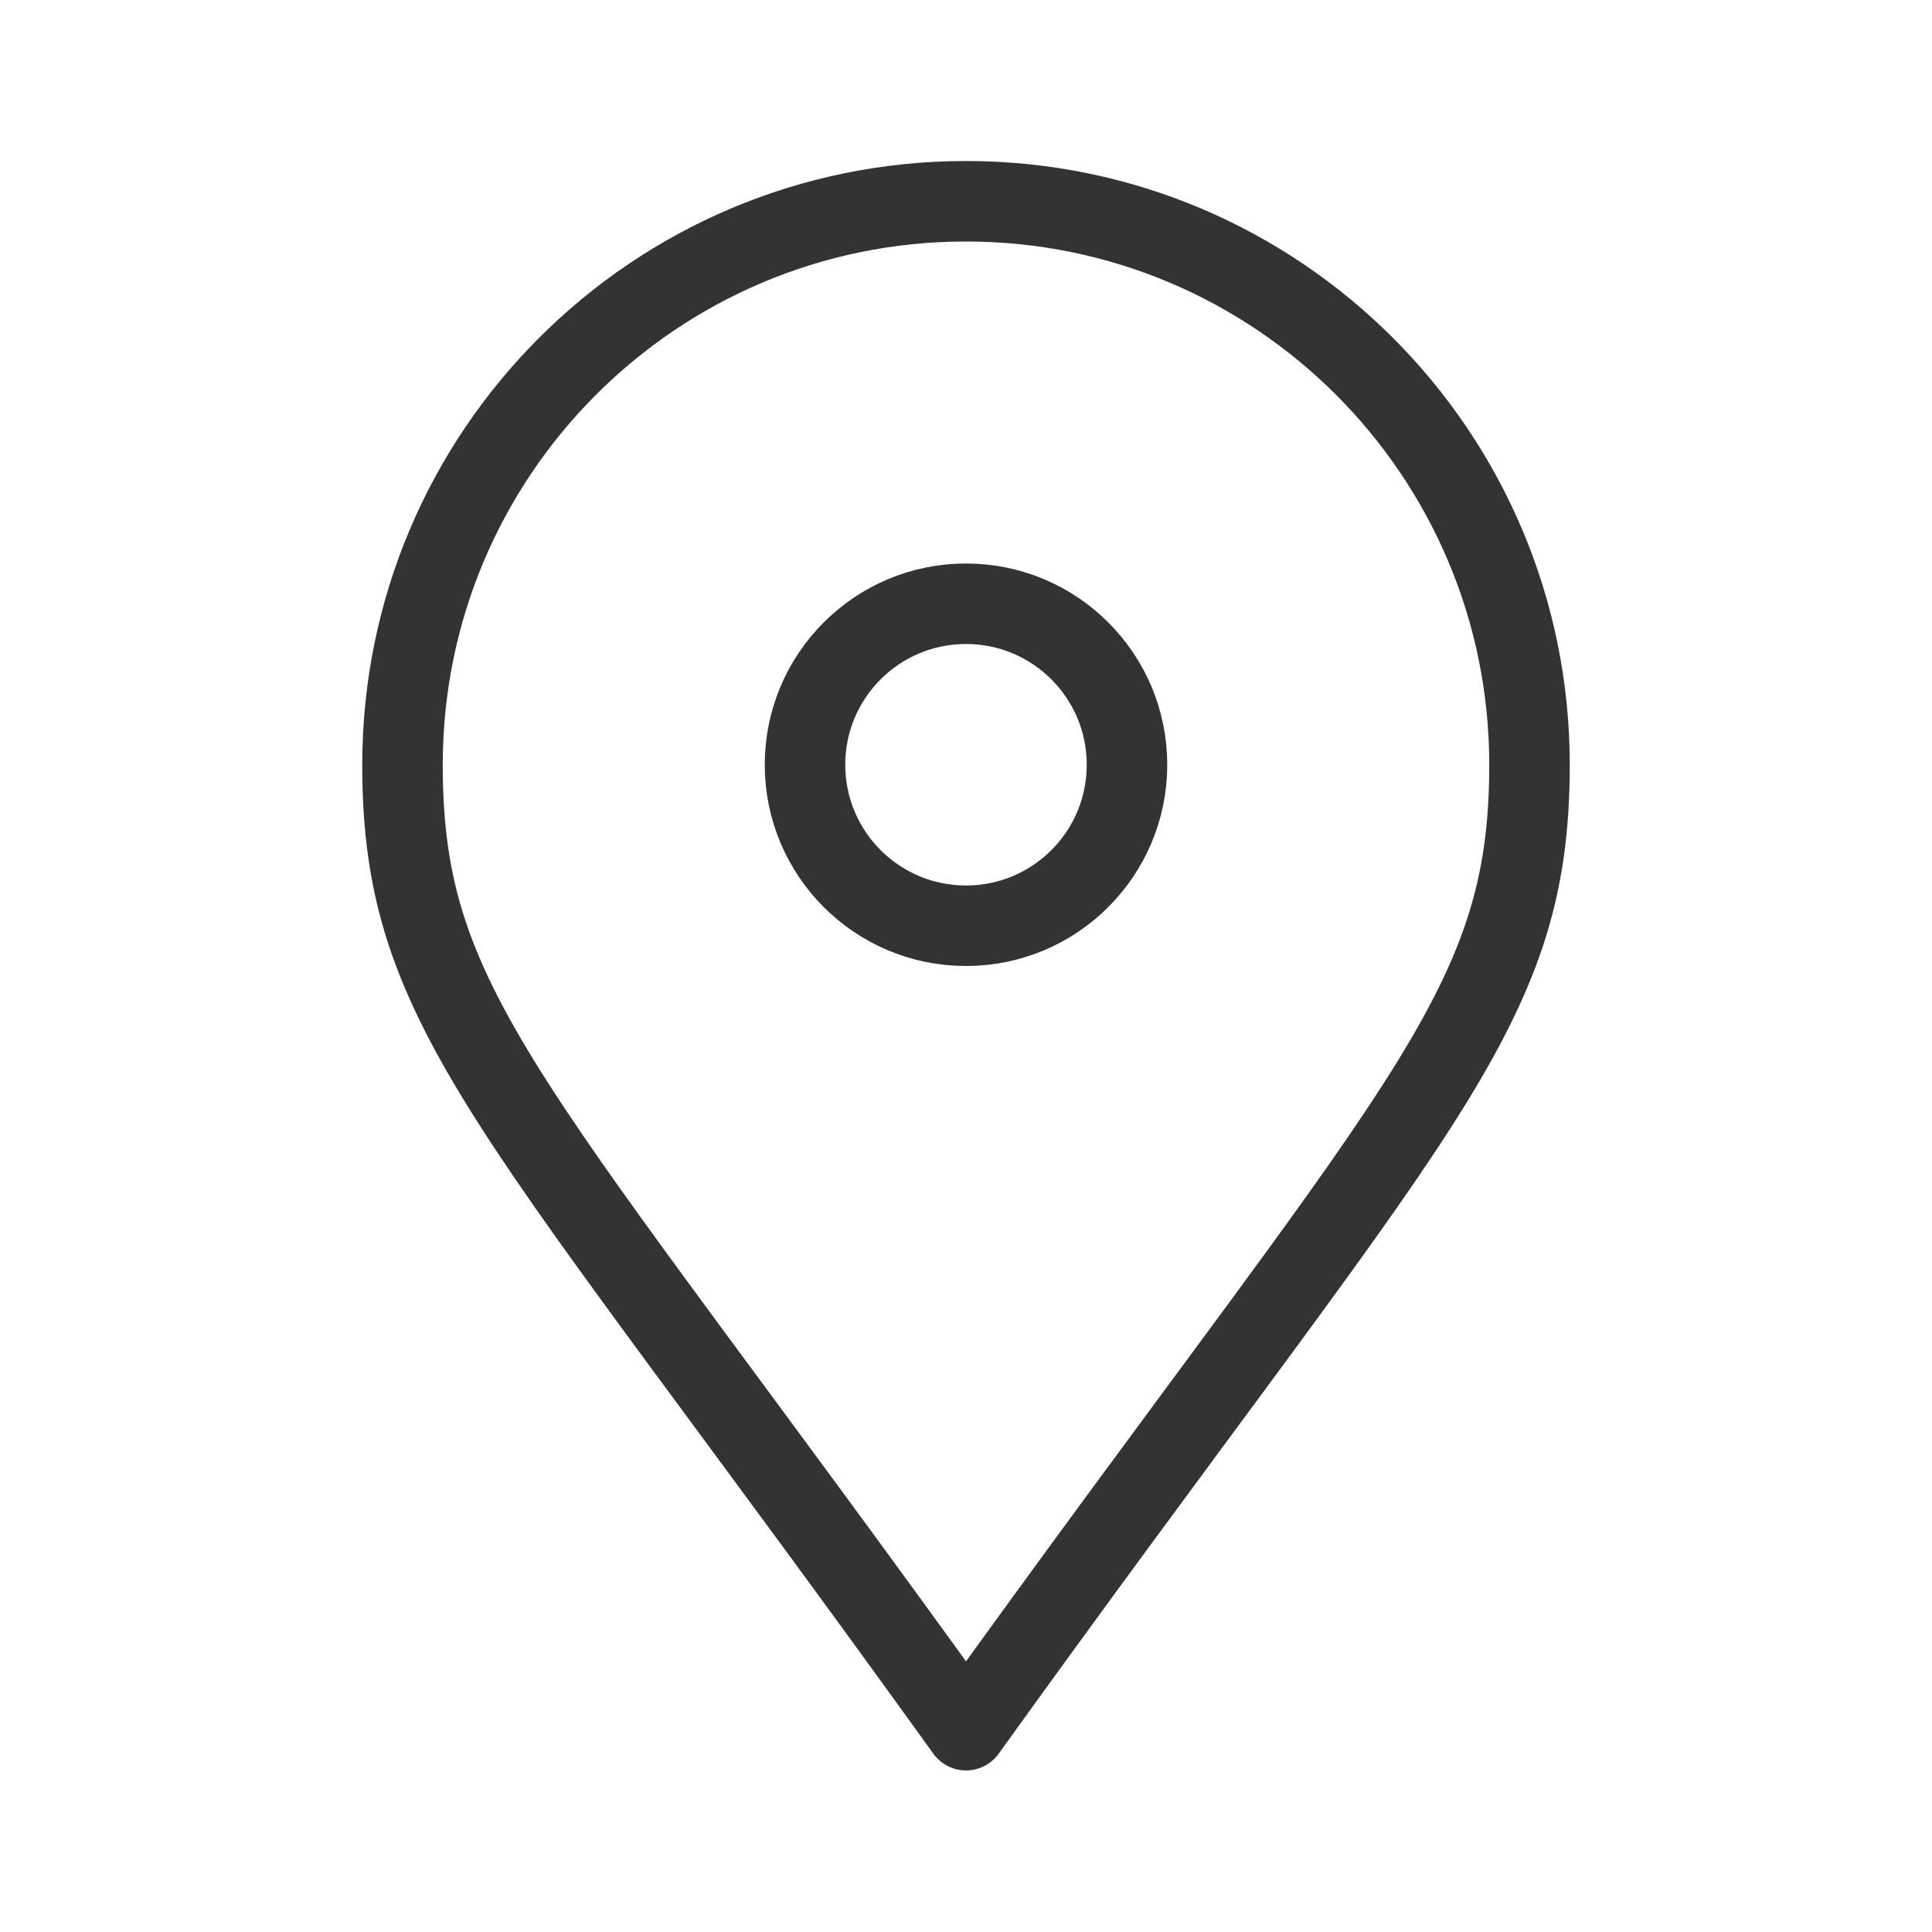
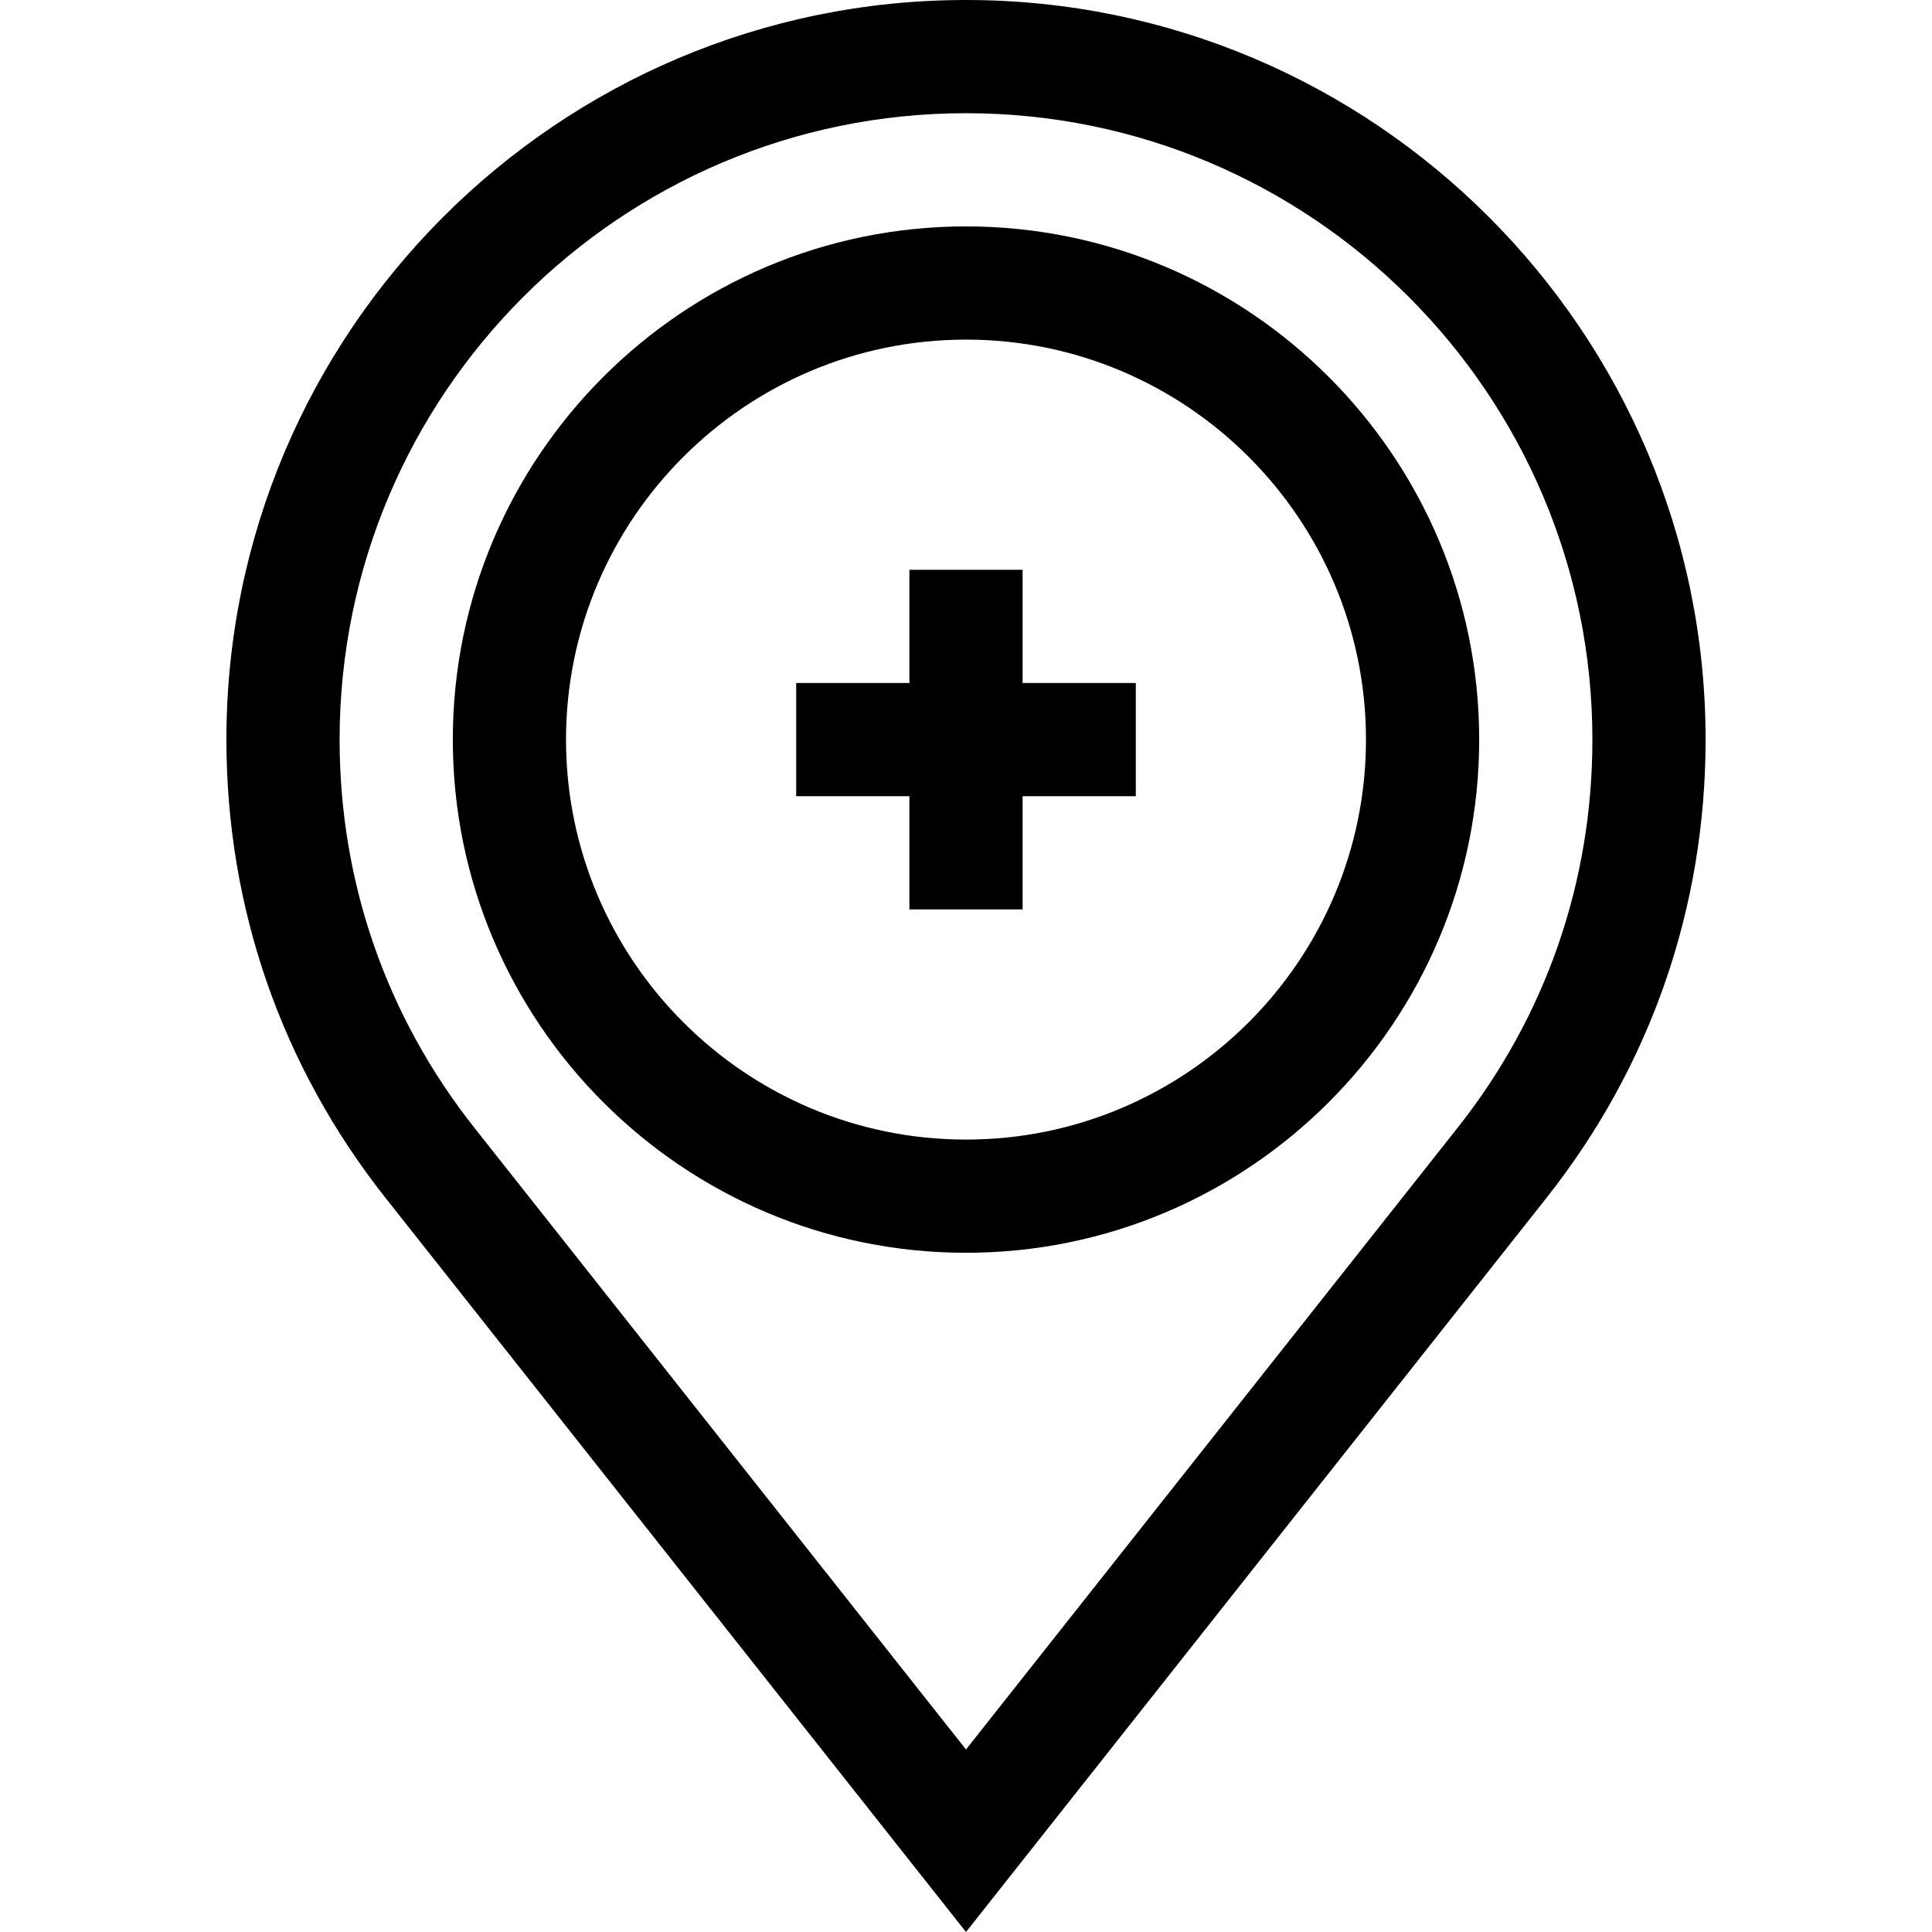
- <svg xmlns="http://www.w3.org/2000/svg" viewBox="0 0 48 48">
-   <g id="ui-controls-editor_location" data-name="ui-controls-editor@location">
-     <path d="M24,5A14,14,0,0,0,10,19c0,6.214,2.775,8.373,14,23.986C35.199,27.409,38,25.22,38,19A14,14,0,0,0,24,5Zm0,18a4,4,0,1,1,4-4A4,4,0,0,1,24,23Z" style="fill:none;stroke:#333;stroke-linecap:round;stroke-linejoin:round;stroke-width:2px" />
-   </g>
+ <svg xmlns="http://www.w3.org/2000/svg" height="512pt" viewBox="-59 0 511 512" width="512pt">
+   <path d="m211.5 151h-30v30h-30v30h30v30h30v-30h30v-30h-30zm0 0" />
+   <path d="m196.5 60c-74.992 0-136 61.008-136 136s61.008 136 136 136c74.988 0 136-61.008 136-136s-61.012-136-136-136zm0 242c-58.449 0-106-47.551-106-106s47.551-106 106-106 106 47.551 106 106-47.551 106-106 106zm0 0" />
+   <path d="m196.5 0c-108.074 0-196 87.926-196 196 0 44.578 14.586 86.582 42.184 121.477l153.816 194.523 153.816-194.523c27.598-34.895 42.184-76.898 42.184-121.477 0-108.074-87.926-196-196-196zm130.285 298.867-130.285 164.766-130.285-164.766c-23.363-29.543-35.715-65.113-35.715-102.867 0-91.531 74.469-166 166-166s166 74.469 166 166c0 37.754-12.352 73.324-35.715 102.867zm0 0" />
</svg>
